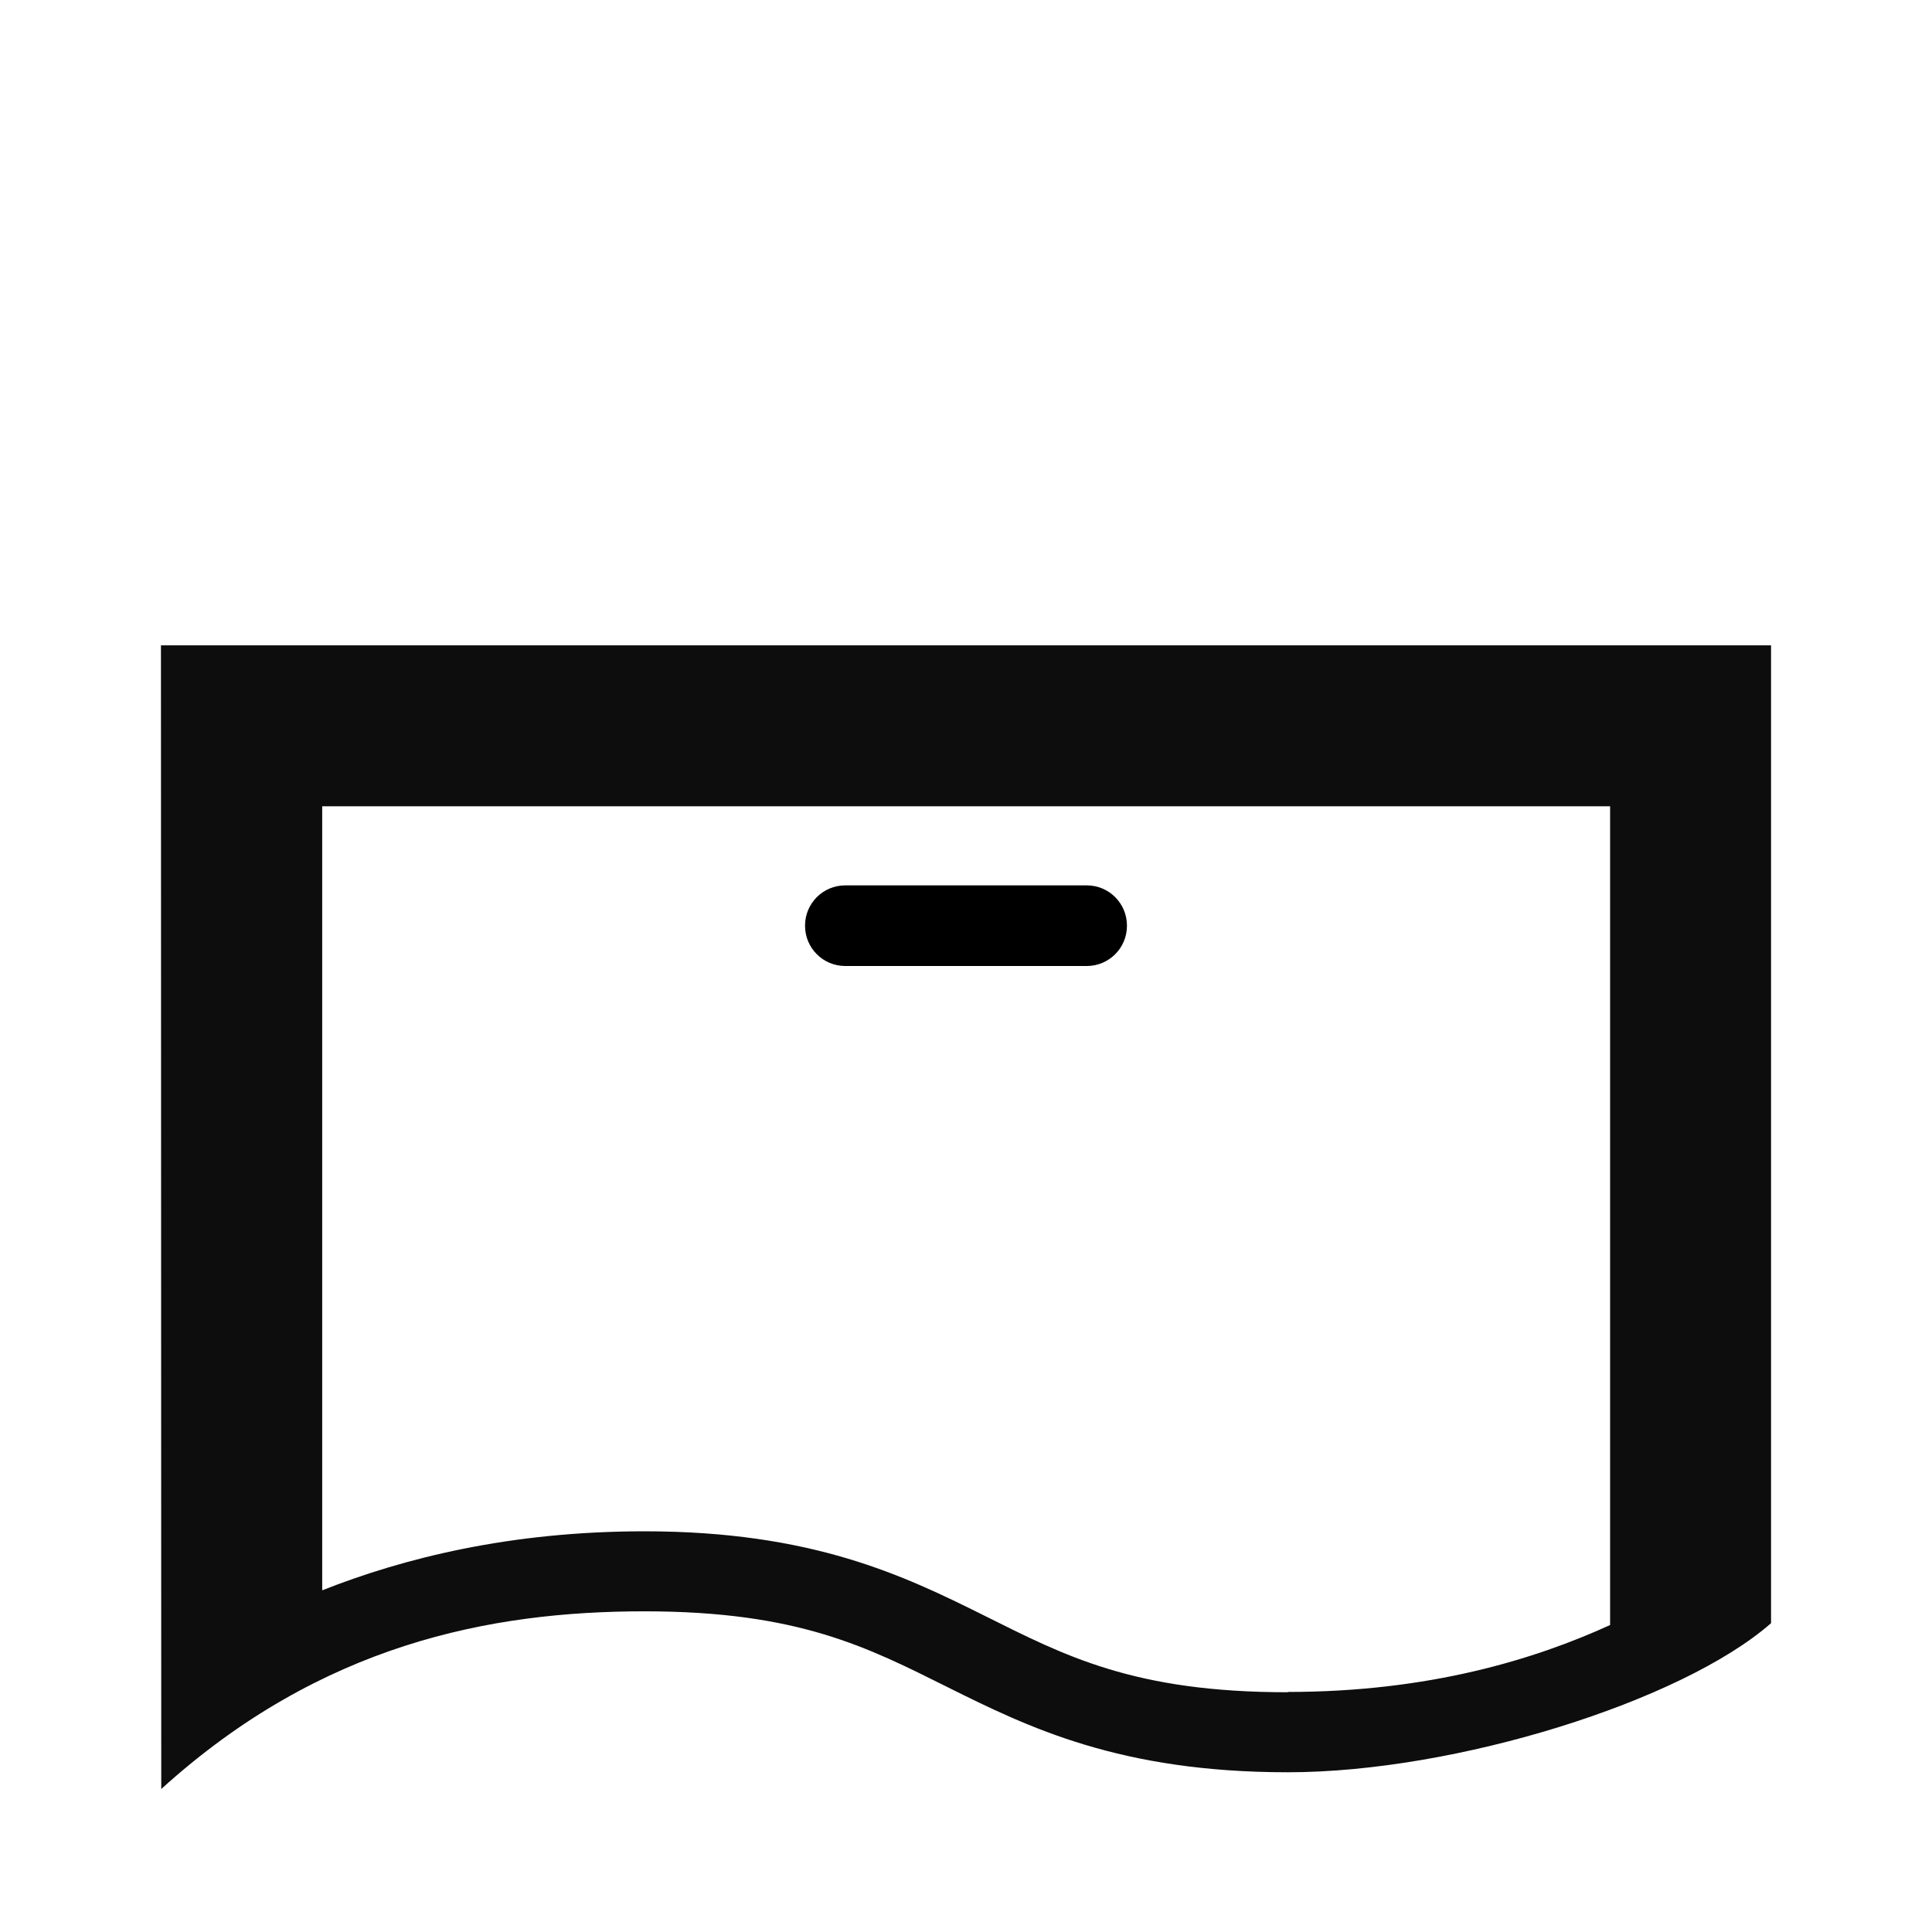
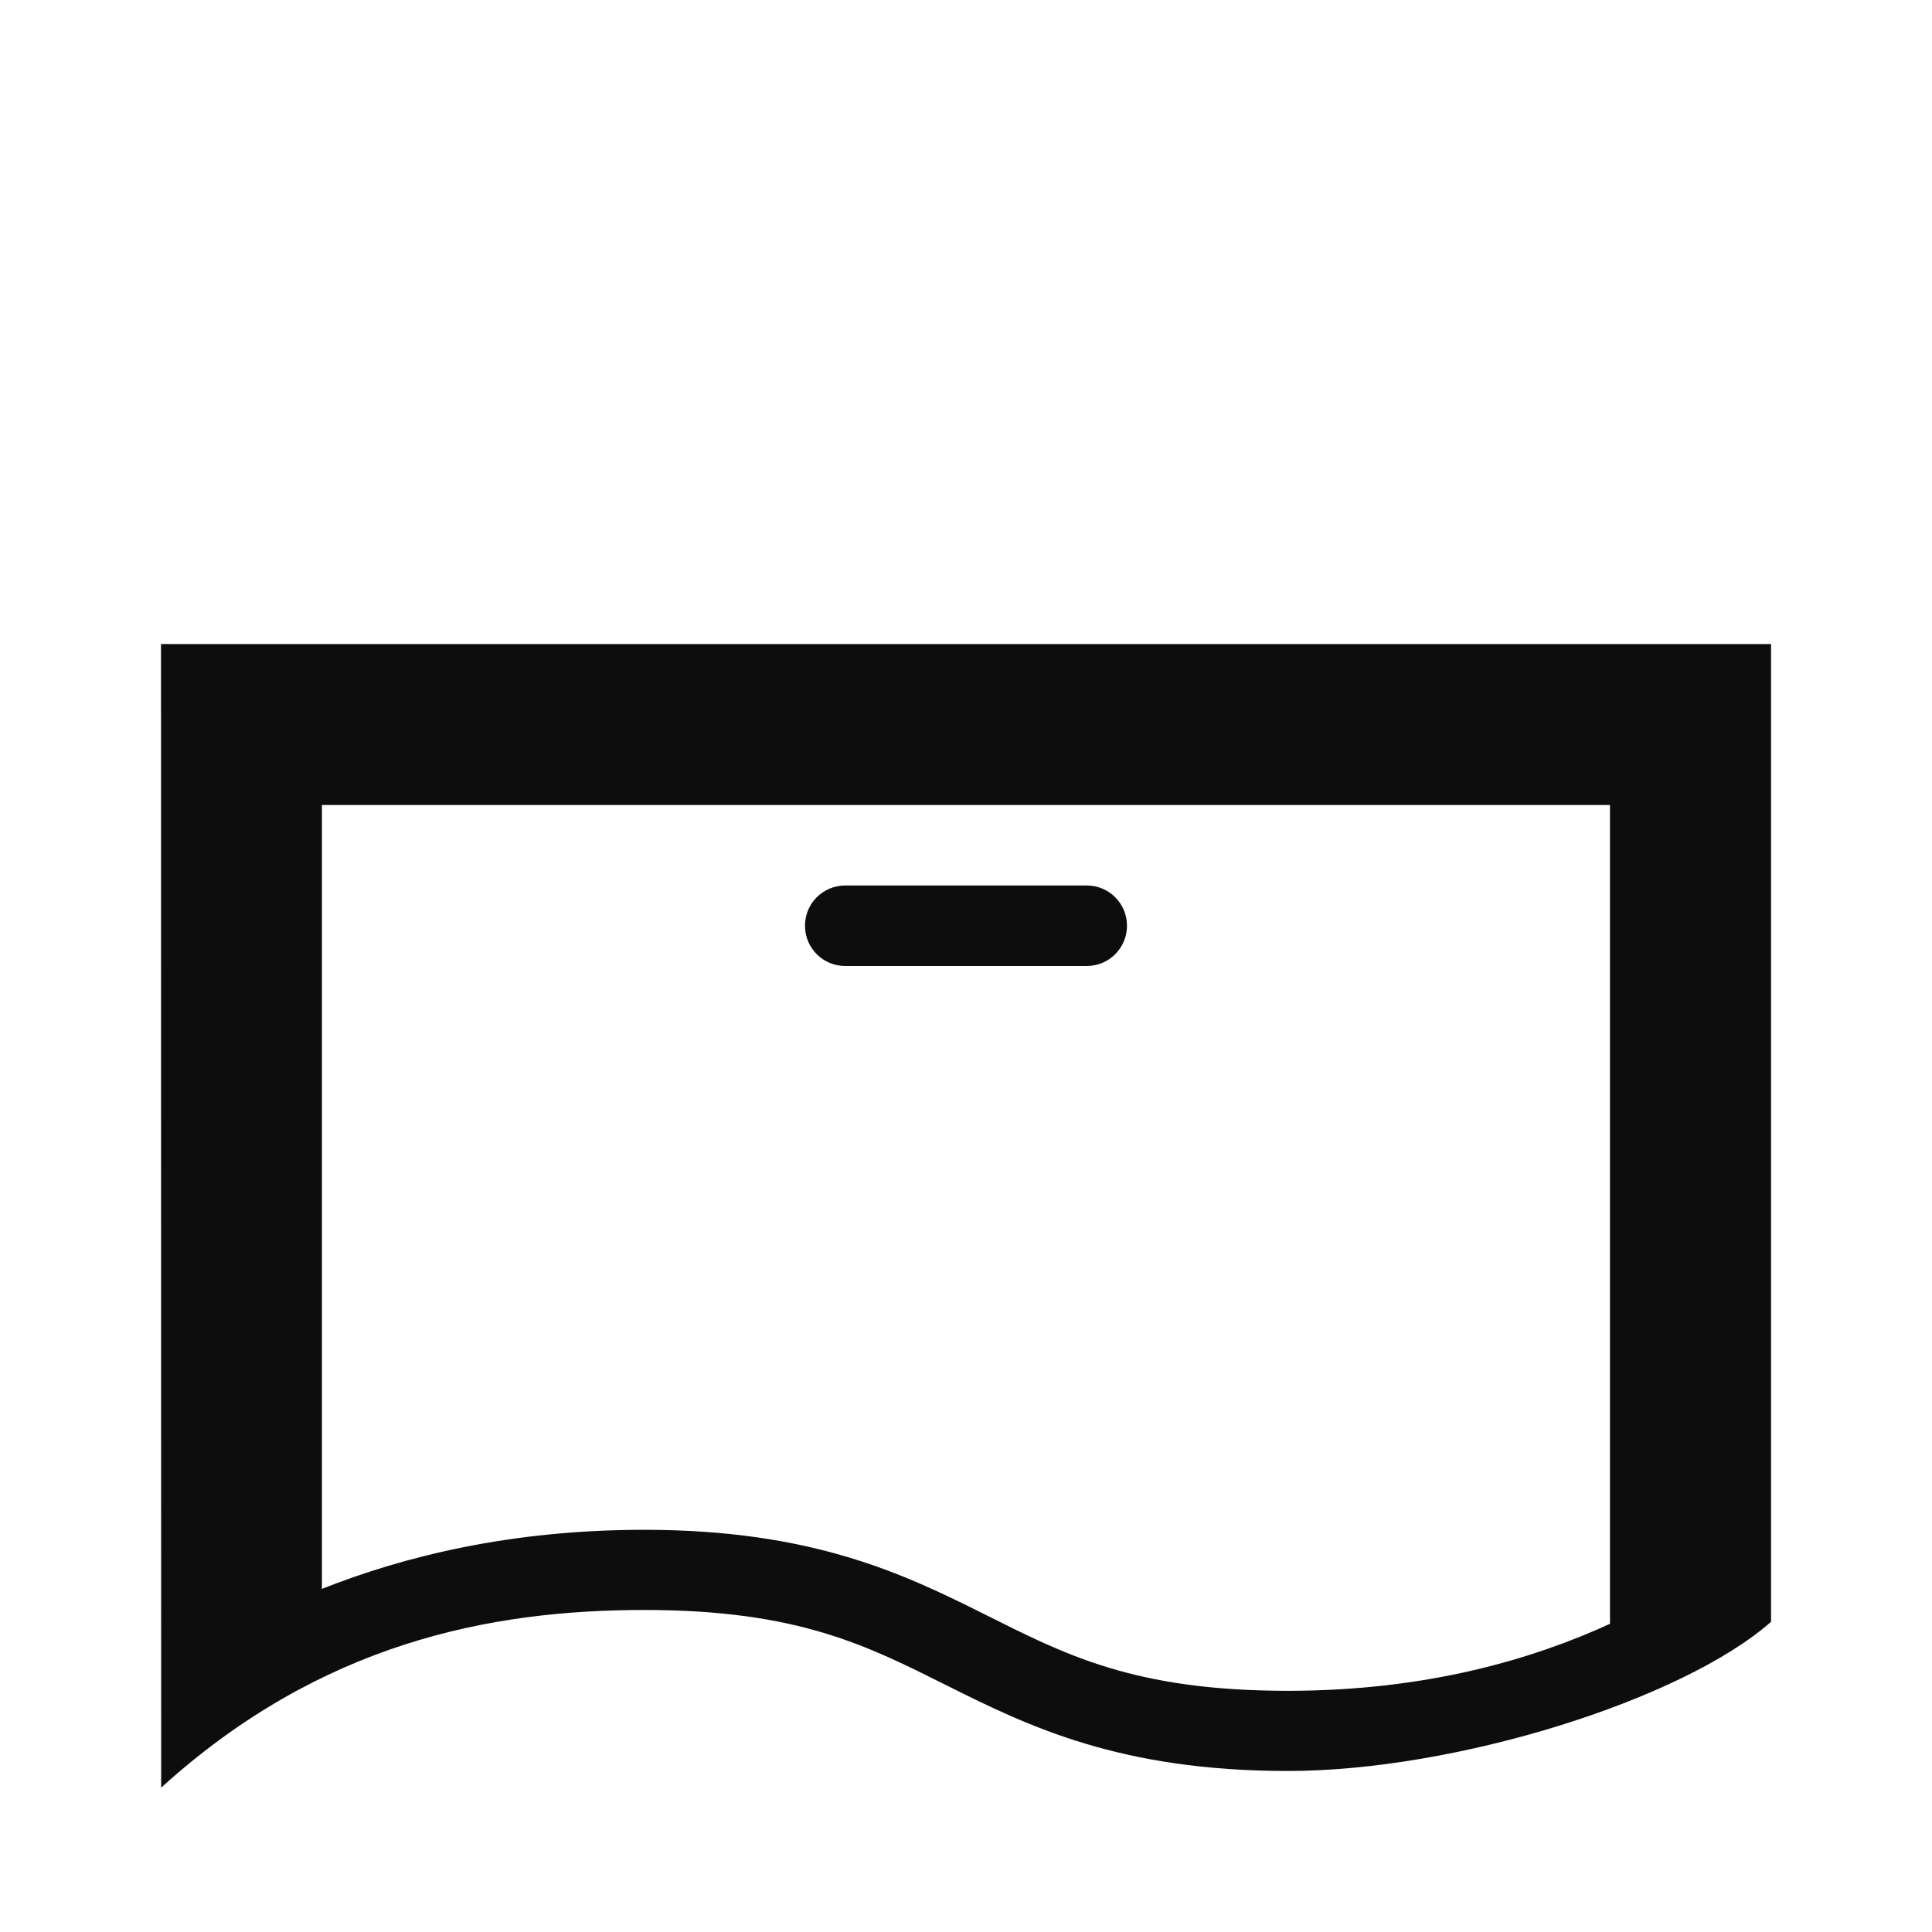
<svg xmlns="http://www.w3.org/2000/svg" width="24" height="24" version="1.1" viewBox="0 0 6.35 6.35">
  <g transform="translate(0 -290.65)">
-     <path d="m0.53 296.53c0.525-0.476 1.081-0.584 1.588-0.584 0.507 0 0.733 0.118 0.998 0.25 0.265 0.132 0.566 0.279 1.117 0.279 0.551 0 1.295-0.233 1.588-0.49v-3.214h-5.292zm3.703-0.318c-0.507 0-0.733-0.12-0.998-0.252-0.265-0.132-0.566-0.277-1.117-0.277-0.44 0-0.791 0.088-1.059 0.194v-2.577h4.233v2.691c-0.247 0.113-0.596 0.22-1.059 0.22z" fill-opacity=".947" style="paint-order:stroke fill markers" />
-     <rect x="2.646" y="293.56" width="1.058" height=".265" ry=".132" stroke-linecap="square" stroke-linejoin="round" stroke-width=".265" style="paint-order:stroke fill markers" />
+     <path transform="matrix(.26458 0 0 .26458 0 290.65)" d="m2 8 0.002 14.207c1.983-1.798 4.085-2.207 6.002-2.207 1.917 0 2.772 0.445 3.772 0.945 1 0.5 2.139 1.055 4.223 1.055 2.083 0 4.895-0.88 6.002-1.853v-12.146h-20zm2 2h16v10.172c-0.935 0.428-2.253 0.832-4.002 0.832-1.917 0-2.772-0.453-3.772-0.953-1-0.5-2.139-1.047-4.223-1.047-1.663 0-2.991 0.332-4.004 0.734v-9.738zm6.5 1c-0.277 0-0.5 0.223-0.5 0.5s0.223 0.5 0.5 0.5h3c0.277 0 0.5-0.223 0.5-0.5s-0.223-0.5-0.5-0.5h-3z" fill-opacity=".947" style="paint-order:stroke fill markers" />
  </g>
</svg>
